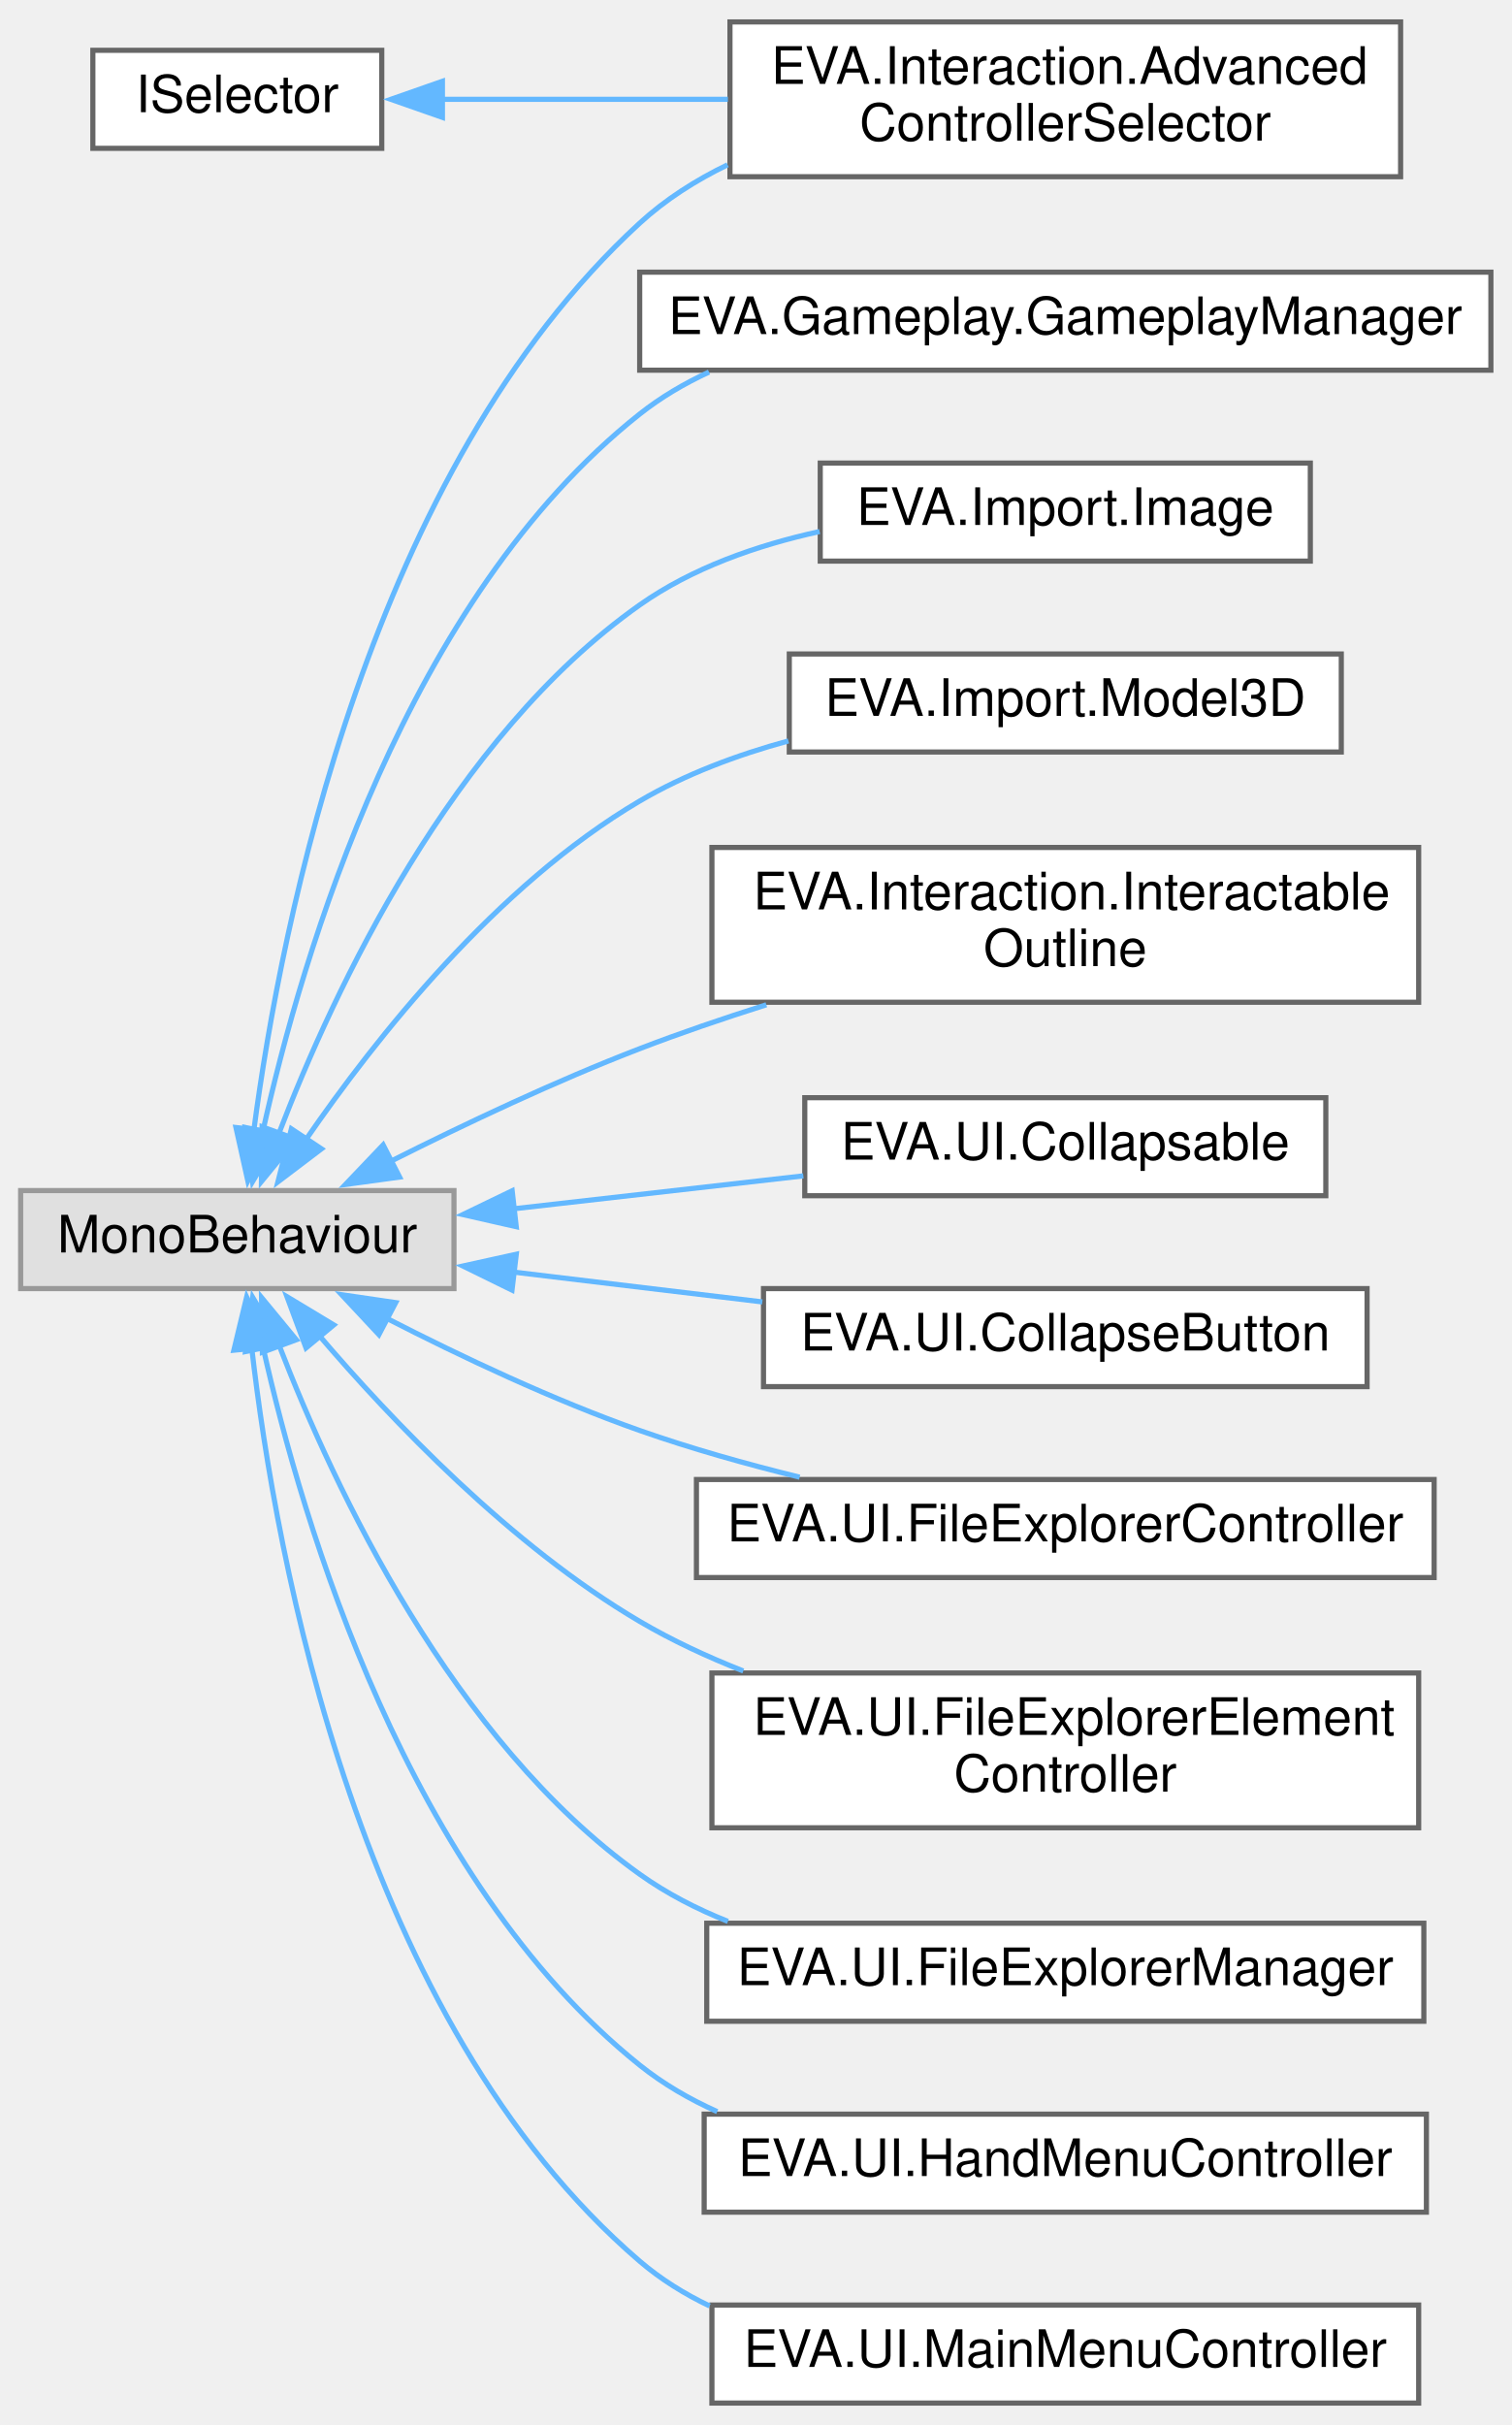
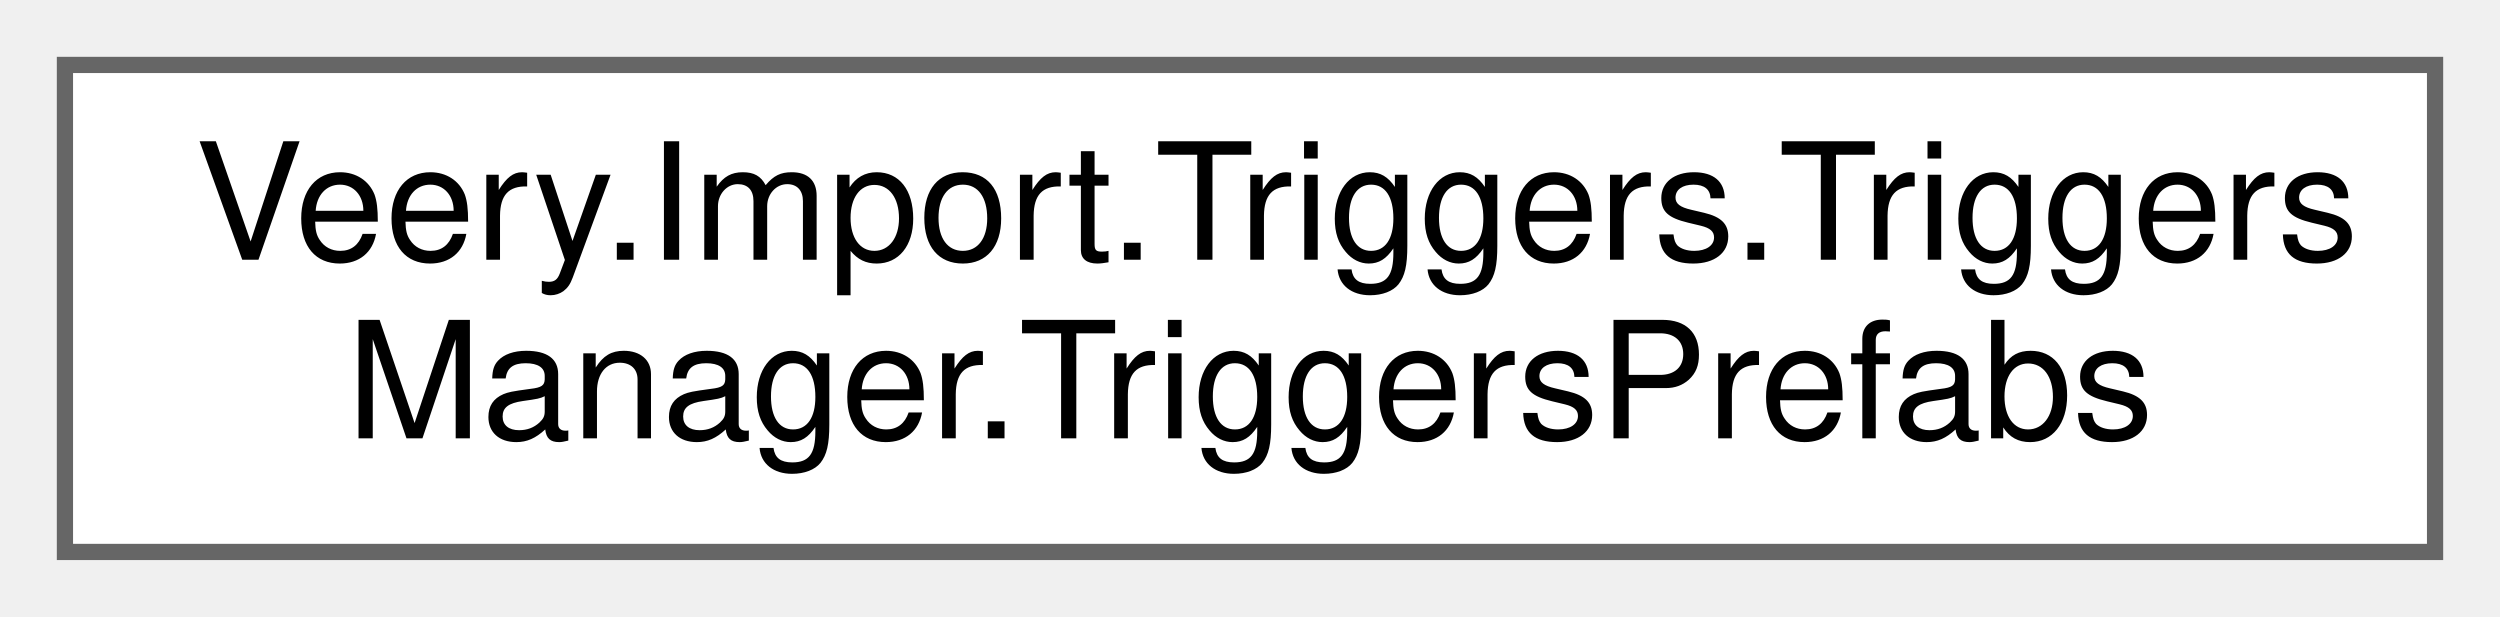
- <svg xmlns="http://www.w3.org/2000/svg" xmlns:xlink="http://www.w3.org/1999/xlink" width="293pt" height="470pt" viewBox="0.00 0.00 293.00 469.50">
-   <g id="graph0" class="graph" transform="scale(1 1) rotate(0) translate(4 465.5)">
+ <svg xmlns="http://www.w3.org/2000/svg" xmlns:xlink="http://www.w3.org/1999/xlink" width="154pt" height="38pt" viewBox="0.00 0.00 154.00 38.00">
+   <g id="graph0" class="graph" transform="scale(1 1) rotate(0) translate(4 34)">
    <g id="node1" class="node">
      <g id="a_node1">
-         <a xlink:href="class_i_selector.html" target="_top" xlink:title=" ">
-           <polygon fill="white" stroke="#666666" points="70,-456 14,-456 14,-437 70,-437 70,-456" />
-           <text text-anchor="middle" x="42" y="-444" font-family="Helvetica,sans-Serif" font-size="10.00">ISelector</text>
+         <a xlink:href="class_veery_1_1_import_1_1_triggers_1_1_triggers_manager_1_1_triggers_prefabs.html" target="_top" xlink:title="A container class for prefabs used to create different types of triggers.">
+           <polygon fill="white" stroke="#666666" points="146,-30 0,-30 0,0 146,0 146,-30" />
+           <text text-anchor="start" x="8" y="-18" font-family="Helvetica,sans-Serif" font-size="10.00">Veery.Import.Triggers.Triggers</text>
+           <text text-anchor="middle" x="73" y="-7" font-family="Helvetica,sans-Serif" font-size="10.00">Manager.TriggersPrefabs</text>
        </a>
      </g>
    </g>
-     <g id="node2" class="node">
-       <g id="a_node2">
-         <a xlink:href="class_e_v_a_1_1_interaction_1_1_advanced_controller_selector.html" target="_top" xlink:title=" ">
-           <polygon fill="white" stroke="#666666" points="267.5,-461.5 137.5,-461.5 137.5,-431.5 267.5,-431.5 267.5,-461.5" />
-           <text text-anchor="start" x="145.5" y="-449.5" font-family="Helvetica,sans-Serif" font-size="10.00">EVA.Interaction.Advanced</text>
-           <text text-anchor="middle" x="202.5" y="-438.5" font-family="Helvetica,sans-Serif" font-size="10.00">ControllerSelector</text>
-         </a>
-       </g>
-     </g>
-     <g id="edge1" class="edge">
-       <path fill="none" stroke="#63b8ff" d="M81.74,-446.5C98.4,-446.5 118.33,-446.5 137.1,-446.5" />
-       <polygon fill="#63b8ff" stroke="#63b8ff" points="81.76,-443 71.76,-446.5 81.76,-450 81.76,-443" />
-     </g>
-     <g id="node3" class="node">
-       <g id="a_node3">
-         <a xlink:title=" ">
-           <polygon fill="#e0e0e0" stroke="#999999" points="84,-235 0,-235 0,-216 84,-216 84,-235" />
-           <text text-anchor="middle" x="42" y="-223" font-family="Helvetica,sans-Serif" font-size="10.00">MonoBehaviour</text>
-         </a>
-       </g>
-     </g>
-     <g id="edge5" class="edge">
-       <path fill="none" stroke="#63b8ff" d="M45.2,-246.65C50.51,-286.86 67.75,-374.57 120,-422.5 125,-427.09 130.83,-430.8 137.04,-433.81" />
-       <polygon fill="#63b8ff" stroke="#63b8ff" points="48.69,-246.4 44.04,-236.88 41.74,-247.22 48.69,-246.4" />
-     </g>
-     <g id="node4" class="node">
-       <g id="a_node4">
-         <a xlink:href="class_e_v_a_1_1_gameplay_1_1_gameplay_manager.html" target="_top" xlink:title=" ">
-           <polygon fill="white" stroke="#666666" points="285,-413 120,-413 120,-394 285,-394 285,-413" />
-           <text text-anchor="middle" x="202.5" y="-401" font-family="Helvetica,sans-Serif" font-size="10.00">EVA.Gameplay.GameplayManager</text>
-         </a>
-       </g>
-     </g>
-     <g id="edge2" class="edge">
-       <path fill="none" stroke="#63b8ff" d="M46.91,-246.29C54.55,-280.81 74.8,-349.7 120,-385.5 124.09,-388.74 128.64,-391.42 133.44,-393.64" />
-       <polygon fill="#63b8ff" stroke="#63b8ff" points="50.39,-245.82 44.95,-236.73 43.53,-247.23 50.39,-245.82" />
-     </g>
-     <g id="node5" class="node">
-       <g id="a_node5">
-         <a xlink:href="class_e_v_a_1_1_import_1_1_image.html" target="_top" xlink:title="Manipulate an image in the scene.">
-           <polygon fill="white" stroke="#666666" points="250,-376 155,-376 155,-357 250,-357 250,-376" />
-           <text text-anchor="middle" x="202.5" y="-364" font-family="Helvetica,sans-Serif" font-size="10.00">EVA.Import.Image</text>
-         </a>
-       </g>
-     </g>
-     <g id="edge3" class="edge">
-       <path fill="none" stroke="#63b8ff" d="M50.09,-246.15C60.75,-273.93 83.6,-322.82 120,-348.5 130.18,-355.68 142.72,-360.07 154.88,-362.73" />
-       <polygon fill="#63b8ff" stroke="#63b8ff" points="53.39,-244.96 46.68,-236.76 46.81,-247.36 53.39,-244.96" />
-     </g>
-     <g id="node6" class="node">
-       <g id="a_node6">
-         <a xlink:href="class_e_v_a_1_1_import_1_1_model3_d.html" target="_top" xlink:title="Manipulate a 3D model in the scene.">
-           <polygon fill="white" stroke="#666666" points="256,-339 149,-339 149,-320 256,-320 256,-339" />
-           <text text-anchor="middle" x="202.5" y="-327" font-family="Helvetica,sans-Serif" font-size="10.00">EVA.Import.Model3D</text>
-         </a>
-       </g>
-     </g>
-     <g id="edge4" class="edge">
-       <path fill="none" stroke="#63b8ff" d="M55.3,-244.88C68.78,-264.48 92.22,-294.15 120,-310.5 128.77,-315.66 138.83,-319.42 148.83,-322.15" />
-       <polygon fill="#63b8ff" stroke="#63b8ff" points="58.31,-243.09 49.87,-236.69 52.48,-246.96 58.31,-243.09" />
-     </g>
-     <g id="node7" class="node">
-       <g id="a_node7">
-         <a xlink:href="class_e_v_a_1_1_interaction_1_1_interactable_outline.html" target="_top" xlink:title=" ">
-           <polygon fill="white" stroke="#666666" points="271,-301.5 134,-301.5 134,-271.5 271,-271.5 271,-301.5" />
-           <text text-anchor="start" x="142" y="-289.5" font-family="Helvetica,sans-Serif" font-size="10.00">EVA.Interaction.Interactable</text>
-           <text text-anchor="middle" x="202.5" y="-278.5" font-family="Helvetica,sans-Serif" font-size="10.00">Outline</text>
-         </a>
-       </g>
-     </g>
-     <g id="edge6" class="edge">
-       <path fill="none" stroke="#63b8ff" d="M71.79,-240.7C86.05,-247.87 103.67,-256.22 120,-262.5 127.85,-265.52 136.24,-268.38 144.55,-271.01" />
-       <polygon fill="#63b8ff" stroke="#63b8ff" points="73.46,-237.62 62.96,-236.18 70.27,-243.85 73.46,-237.62" />
-     </g>
-     <g id="node8" class="node">
-       <g id="a_node8">
-         <a xlink:href="class_e_v_a_1_1_u_i_1_1_collapsable.html" target="_top" xlink:title=" ">
-           <polygon fill="white" stroke="#666666" points="253,-253 152,-253 152,-234 253,-234 253,-253" />
-           <text text-anchor="middle" x="202.5" y="-241" font-family="Helvetica,sans-Serif" font-size="10.00">EVA.UI.Collapsable</text>
-         </a>
-       </g>
-     </g>
-     <g id="edge7" class="edge">
-       <path fill="none" stroke="#63b8ff" d="M95.49,-231.46C113.6,-233.52 133.83,-235.82 151.72,-237.85" />
-       <polygon fill="#63b8ff" stroke="#63b8ff" points="96.07,-228 85.73,-230.35 95.28,-234.96 96.07,-228" />
-     </g>
-     <g id="node9" class="node">
-       <g id="a_node9">
-         <a xlink:href="class_e_v_a_1_1_u_i_1_1_collapse_button.html" target="_top" xlink:title=" ">
-           <polygon fill="white" stroke="#666666" points="261,-216 144,-216 144,-197 261,-197 261,-216" />
-           <text text-anchor="middle" x="202.5" y="-204" font-family="Helvetica,sans-Serif" font-size="10.00">EVA.UI.CollapseButton</text>
-         </a>
-       </g>
-     </g>
-     <g id="edge8" class="edge">
-       <path fill="none" stroke="#63b8ff" d="M95.23,-219.24C110.78,-217.38 127.9,-215.32 143.77,-213.42" />
-       <polygon fill="#63b8ff" stroke="#63b8ff" points="95.25,-215.71 85.73,-220.38 96.08,-222.66 95.25,-215.71" />
-     </g>
-     <g id="node10" class="node">
-       <g id="a_node10">
-         <a xlink:href="class_e_v_a_1_1_u_i_1_1_file_explorer_controller.html" target="_top" xlink:title="The FileExplorerController is used to control ONE file explorer and its elements (FileExplorerElement...">
-           <polygon fill="white" stroke="#666666" points="274,-179 131,-179 131,-160 274,-160 274,-179" />
-           <text text-anchor="middle" x="202.5" y="-167" font-family="Helvetica,sans-Serif" font-size="10.00">EVA.UI.FileExplorerController</text>
-         </a>
-       </g>
-     </g>
-     <g id="edge9" class="edge">
-       <path fill="none" stroke="#63b8ff" d="M71.06,-210.19C85.38,-202.84 103.28,-194.39 120,-188.5 129.87,-185.03 140.63,-182 151.01,-179.45" />
-       <polygon fill="#63b8ff" stroke="#63b8ff" points="69.45,-207.08 62.22,-214.82 72.7,-213.28 69.45,-207.08" />
-     </g>
-     <g id="node11" class="node">
-       <g id="a_node11">
-         <a xlink:href="class_e_v_a_1_1_u_i_1_1_file_explorer_element_controller.html" target="_top" xlink:title="The FileExplorerElementController is used to control ONE element (file / folder) of the file explorer...">
-           <polygon fill="white" stroke="#666666" points="271,-141.5 134,-141.5 134,-111.5 271,-111.5 271,-141.5" />
-           <text text-anchor="start" x="142" y="-129.5" font-family="Helvetica,sans-Serif" font-size="10.00">EVA.UI.FileExplorerElement</text>
-           <text text-anchor="middle" x="202.5" y="-118.5" font-family="Helvetica,sans-Serif" font-size="10.00">Controller</text>
-         </a>
-       </g>
-     </g>
-     <g id="edge10" class="edge">
-       <path fill="none" stroke="#63b8ff" d="M57.63,-207.19C71.9,-190.46 95.05,-166.17 120,-151.5 126.25,-147.82 133.1,-144.64 140.08,-141.89" />
-       <polygon fill="#63b8ff" stroke="#63b8ff" points="55.32,-204.5 51.63,-214.43 60.7,-208.96 55.32,-204.5" />
-     </g>
-     <g id="node12" class="node">
-       <g id="a_node12">
-         <a xlink:href="class_e_v_a_1_1_u_i_1_1_file_explorer_manager.html" target="_top" xlink:title="The FileExplorerManager is responsible for managing ALL file explorers (FileExplorerController)....">
-           <polygon fill="white" stroke="#666666" points="272,-93 133,-93 133,-74 272,-74 272,-93" />
-           <text text-anchor="middle" x="202.5" y="-81" font-family="Helvetica,sans-Serif" font-size="10.00">EVA.UI.FileExplorerManager</text>
-         </a>
-       </g>
-     </g>
-     <g id="edge11" class="edge">
-       <path fill="none" stroke="#63b8ff" d="M50.14,-204.92C60.84,-177.2 83.75,-128.39 120,-102.5 125.2,-98.78 131.02,-95.78 137.1,-93.36" />
-       <polygon fill="#63b8ff" stroke="#63b8ff" points="46.86,-203.67 46.7,-214.27 53.44,-206.09 46.86,-203.67" />
-     </g>
-     <g id="node13" class="node">
-       <g id="a_node13">
-         <a xlink:href="class_e_v_a_1_1_u_i_1_1_hand_menu_controller.html" target="_top" xlink:title=" ">
-           <polygon fill="white" stroke="#666666" points="272.5,-56 132.5,-56 132.5,-37 272.5,-37 272.5,-56" />
-           <text text-anchor="middle" x="202.5" y="-44" font-family="Helvetica,sans-Serif" font-size="10.00">EVA.UI.HandMenuController</text>
-         </a>
-       </g>
-     </g>
-     <g id="edge12" class="edge">
-       <path fill="none" stroke="#63b8ff" d="M46.96,-204.77C54.66,-170.33 75.01,-101.56 120,-65.5 124.53,-61.87 129.64,-58.9 135.03,-56.49" />
-       <polygon fill="#63b8ff" stroke="#63b8ff" points="43.59,-203.8 44.98,-214.3 50.44,-205.22 43.59,-203.8" />
-     </g>
-     <g id="node14" class="node">
-       <g id="a_node14">
-         <a xlink:href="class_e_v_a_1_1_u_i_1_1_main_menu_controller.html" target="_top" xlink:title=" ">
-           <polygon fill="white" stroke="#666666" points="271,-19 134,-19 134,0 271,0 271,-19" />
-           <text text-anchor="middle" x="202.5" y="-7" font-family="Helvetica,sans-Serif" font-size="10.00">EVA.UI.MainMenuController</text>
-         </a>
-       </g>
-     </g>
-     <g id="edge13" class="edge">
-       <path fill="none" stroke="#63b8ff" d="M44.8,-204.48C49.47,-163.77 65.67,-74.07 120,-27.5 124.07,-24.01 128.67,-21.15 133.55,-18.82" />
-       <polygon fill="#63b8ff" stroke="#63b8ff" points="41.33,-204.06 43.81,-214.36 48.29,-204.76 41.33,-204.06" />
-     </g>
  </g>
</svg>
